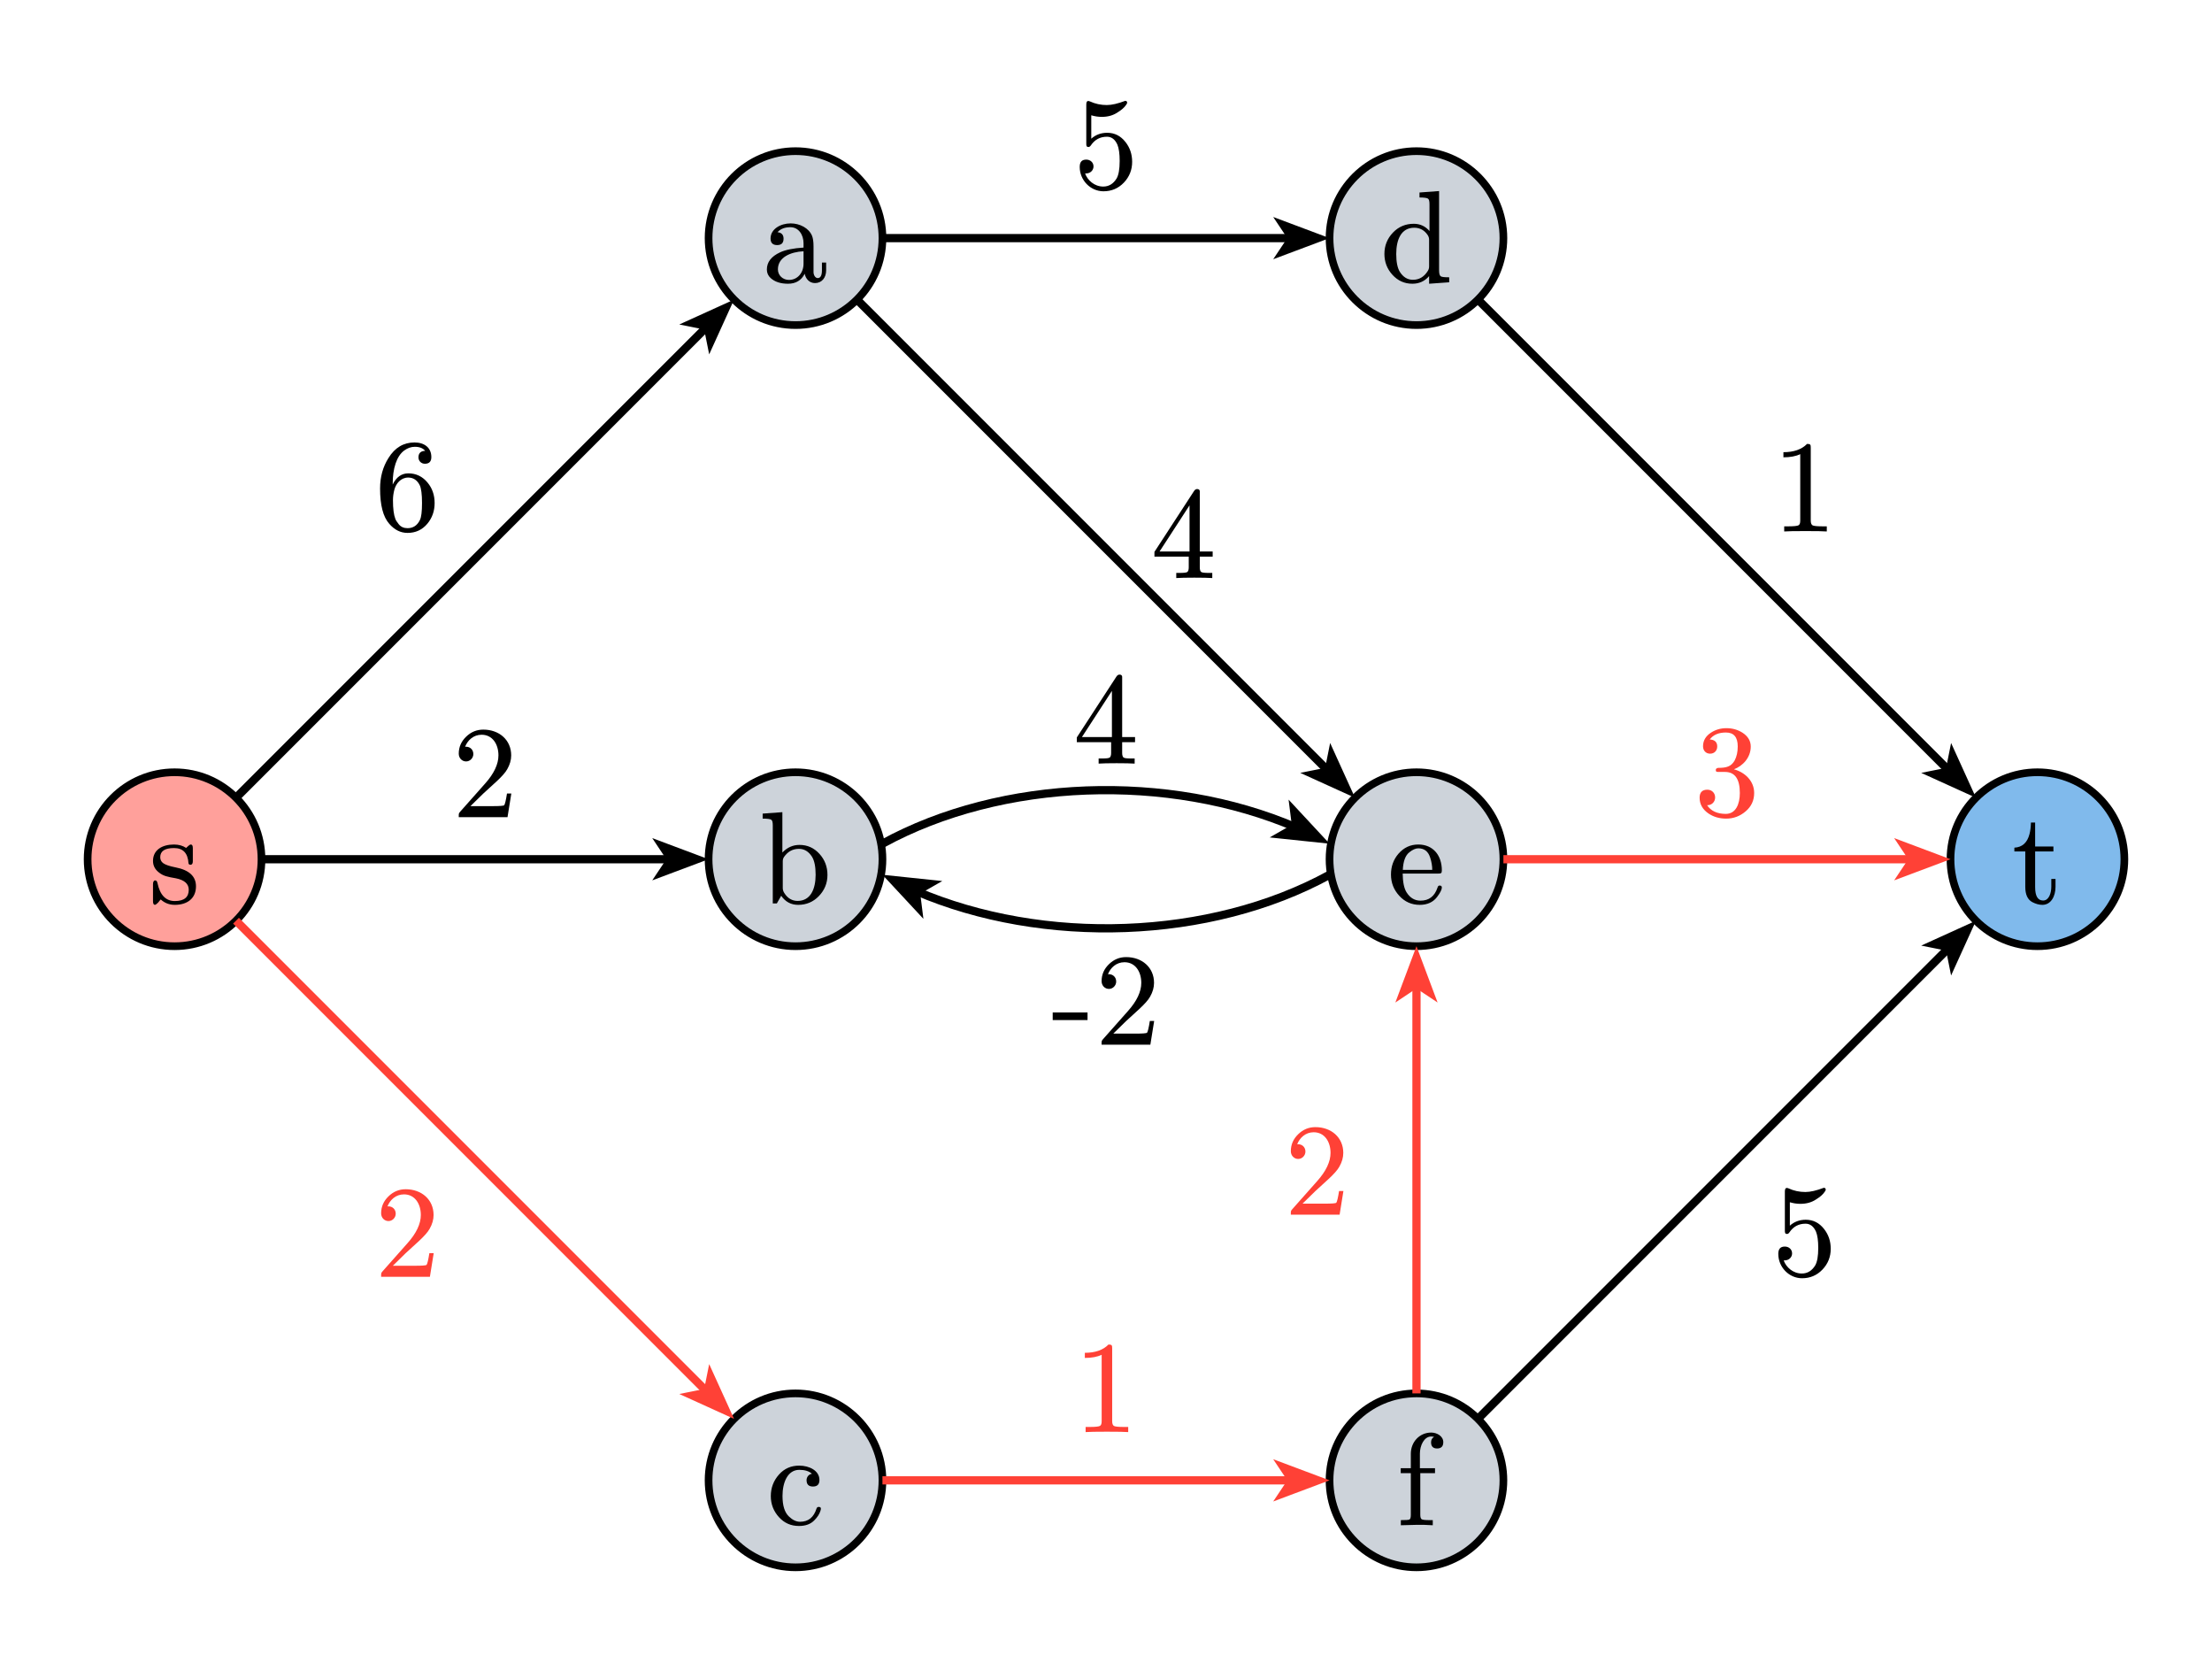
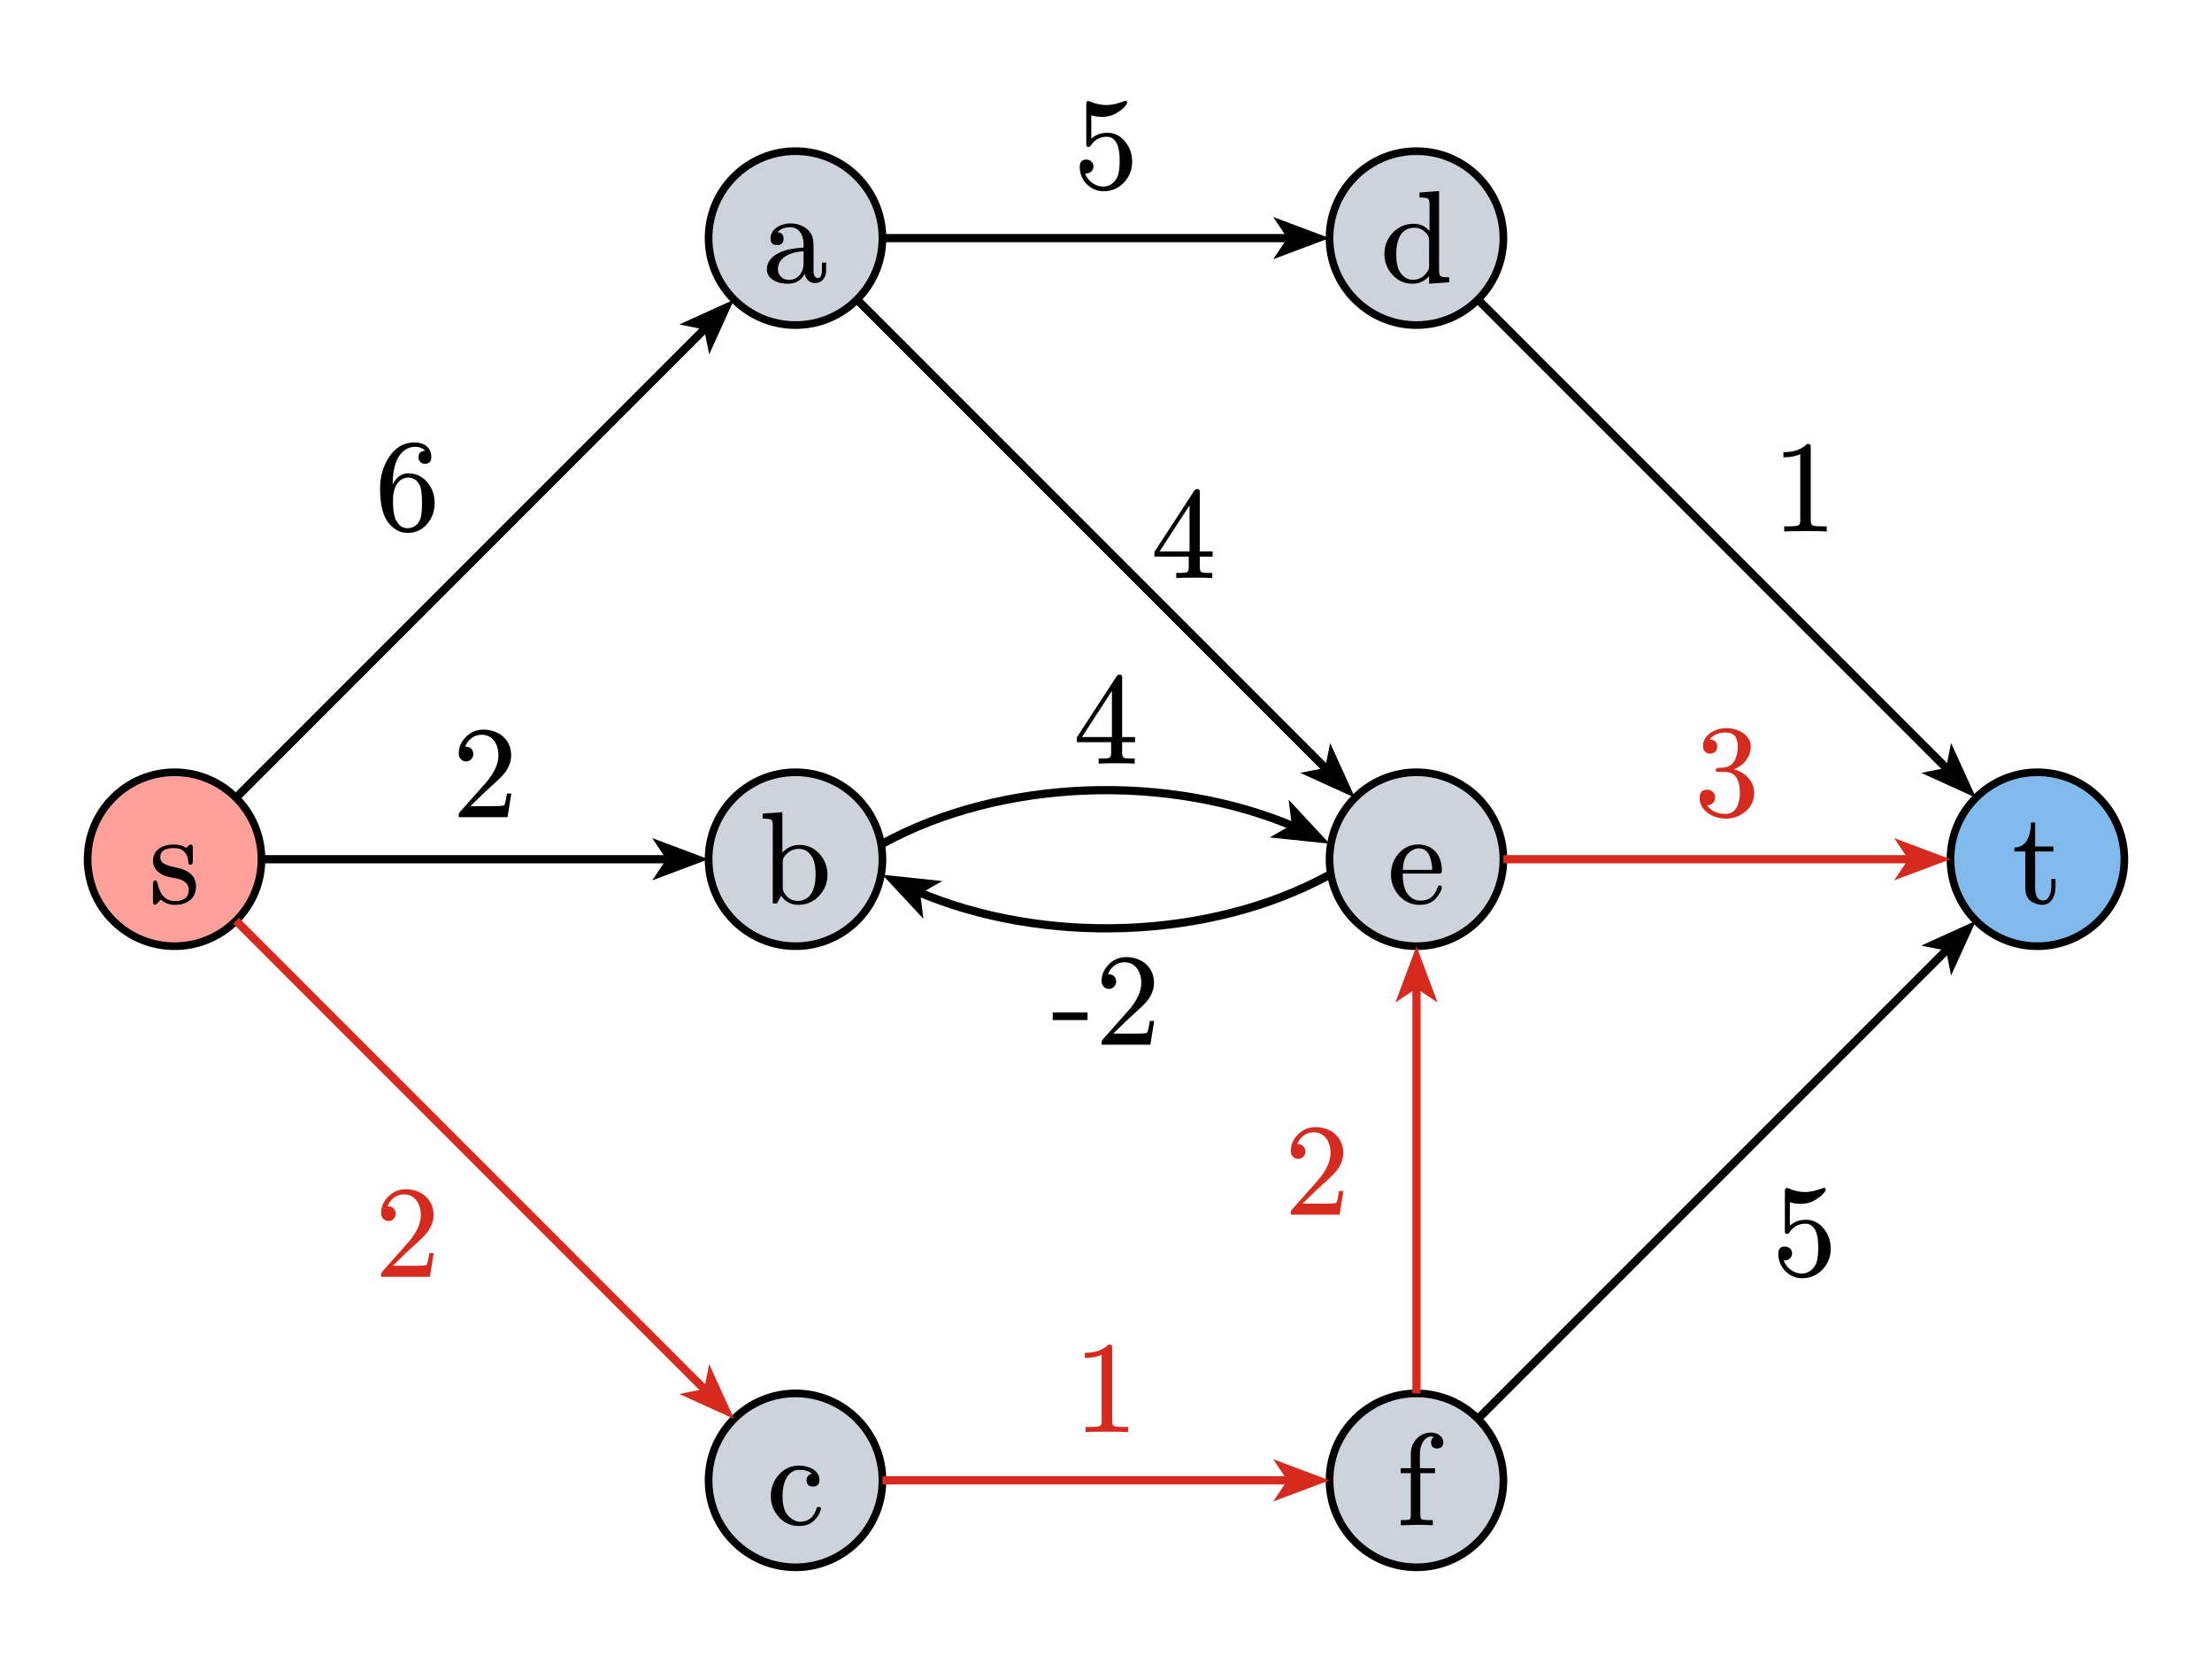
<svg xmlns="http://www.w3.org/2000/svg" xmlns:xlink="http://www.w3.org/1999/xlink" viewBox="0 0 201.953 151.057" width="201.953pt" height="151.057pt">
  <g transform="translate(8 8)">
    <path fill="#ffa09b" fill-rule="nonzero" stroke="#000000" stroke-width="0.7" stroke-linecap="butt" stroke-linejoin="miter" stroke-miterlimit="4" transform="translate(0 62.48984)" d="M 0 0m 7.937 0c -4.38 0 -7.937 3.557 -7.937 7.937c 0 4.38 3.557 7.937 7.937 7.937c 4.38 0 7.937 -3.557 7.937 -7.937c 0 -4.38 -3.557 -7.937 -7.937 -7.937Z " />
    <path fill="none" transform="translate(5.573008 66.26285)" d="M 0 0m 0 0h 4.728v 8.328h -4.728v -8.328Z " />
    <g transform="translate(5.573008 66.26285)">
      <g transform="matrix(1 0 0 -1 0 8.196)">
        <use xlink:href="#gA3A470D7BAAAC01F8CE877AFDC90A9EB" x="0" y="0" fill="#000000" fill-rule="nonzero" />
      </g>
    </g>
    <path fill="#cdd3da" fill-rule="nonzero" stroke="#000000" stroke-width="0.7" stroke-linecap="butt" stroke-linejoin="miter" stroke-miterlimit="4" transform="translate(56.69291 5.796929)" d="M 0 0m 7.937 0c -4.38 0 -7.937 3.557 -7.937 7.937c 0 4.38 3.557 7.937 7.937 7.937c 4.38 0 7.937 -3.557 7.937 -7.937c 0 -4.38 -3.557 -7.937 -7.937 -7.937Z " />
    <path fill="none" transform="translate(61.62992 9.569937)" d="M 0 0m 0 0h 6v 8.328h -6v -8.328Z " />
    <g transform="translate(61.62992 9.569937)">
      <g transform="matrix(1 0 0 -1 0 8.196)">
        <use xlink:href="#gA0F57CCD7A36EDA4AAD1DE0666E1154B" x="0" y="0" fill="#000000" fill-rule="nonzero" />
      </g>
    </g>
    <path fill="#cdd3da" fill-rule="nonzero" stroke="#000000" stroke-width="0.7" stroke-linecap="butt" stroke-linejoin="miter" stroke-miterlimit="4" transform="translate(56.69291 62.48984)" d="M 0 0m 7.937 0c -4.38 0 -7.937 3.557 -7.937 7.937c 0 4.38 3.557 7.937 7.937 7.937c 4.38 0 7.937 -3.557 7.937 -7.937c 0 -4.38 -3.557 -7.937 -7.937 -7.937Z " />
    <path fill="none" transform="translate(61.29392 66.26285)" d="M 0 0m 0 0h 6.672v 8.328h -6.672v -8.328Z " />
    <g transform="translate(61.29392 66.26285)">
      <g transform="matrix(1 0 0 -1 0 8.196)">
        <use xlink:href="#g6BF42C9C98FC269E77A6B940F9E29801" x="0" y="0" fill="#000000" fill-rule="nonzero" />
      </g>
    </g>
    <path fill="#cdd3da" fill-rule="nonzero" stroke="#000000" stroke-width="0.7" stroke-linecap="butt" stroke-linejoin="miter" stroke-miterlimit="4" transform="translate(56.69291 119.1828)" d="M 0 0m 7.937 0c -4.38 0 -7.937 3.557 -7.937 7.937c 0 4.38 3.557 7.937 7.937 7.937c 4.38 0 7.937 -3.557 7.937 -7.937c 0 -4.38 -3.557 -7.937 -7.937 -7.937Z " />
    <path fill="none" transform="translate(61.96592 122.9558)" d="M 0 0m 0 0h 5.328v 8.328h -5.328v -8.328Z " />
    <g transform="translate(61.96592 122.9558)">
      <g transform="matrix(1 0 0 -1 0 8.196)">
        <use xlink:href="#g1E615AEA102F431348768BDDC81B6172" x="0" y="0" fill="#000000" fill-rule="nonzero" />
      </g>
    </g>
    <path fill="#cdd3da" fill-rule="nonzero" stroke="#000000" stroke-width="0.7" stroke-linecap="butt" stroke-linejoin="miter" stroke-miterlimit="4" transform="translate(113.3858 5.796929)" d="M 0 0m 7.937 0c -4.38 0 -7.937 3.557 -7.937 7.937c 0 4.38 3.557 7.937 7.937 7.937c 4.38 0 7.937 -3.557 7.937 -7.937c 0 -4.38 -3.557 -7.937 -7.937 -7.937Z " />
    <path fill="none" transform="translate(117.9868 9.569937)" d="M 0 0m 0 0h 6.672v 8.328h -6.672v -8.328Z " />
    <g transform="translate(117.9868 9.569937)">
      <g transform="matrix(1 0 0 -1 0 8.196)">
        <use xlink:href="#gA257759DDD68754F5A1DA49C4AC89892" x="0" y="0" fill="#000000" fill-rule="nonzero" />
      </g>
    </g>
    <path fill="#cdd3da" fill-rule="nonzero" stroke="#000000" stroke-width="0.7" stroke-linecap="butt" stroke-linejoin="miter" stroke-miterlimit="4" transform="translate(113.3858 62.48984)" d="M 0 0m 7.937 0c -4.38 0 -7.937 3.557 -7.937 7.937c 0 4.38 3.557 7.937 7.937 7.937c 4.38 0 7.937 -3.557 7.937 -7.937c 0 -4.38 -3.557 -7.937 -7.937 -7.937Z " />
    <path fill="none" transform="translate(118.6588 66.26285)" d="M 0 0m 0 0h 5.328v 8.328h -5.328v -8.328Z " />
    <g transform="translate(118.6588 66.26285)">
      <g transform="matrix(1 0 0 -1 0 8.196)">
        <use xlink:href="#g224A49E37B88068BAC37BDAE614206B1" x="0" y="0" fill="#000000" fill-rule="nonzero" />
      </g>
    </g>
    <path fill="#cdd3da" fill-rule="nonzero" stroke="#000000" stroke-width="0.7" stroke-linecap="butt" stroke-linejoin="miter" stroke-miterlimit="4" transform="translate(113.3858 119.1828)" d="M 0 0m 7.937 0c -4.38 0 -7.937 3.557 -7.937 7.937c 0 4.38 3.557 7.937 7.937 7.937c 4.38 0 7.937 -3.557 7.937 -7.937c 0 -4.38 -3.557 -7.937 -7.937 -7.937Z " />
    <path fill="none" transform="translate(119.4868 123.0218)" d="M 0 0m 0 0h 3.672v 8.196h -3.672v -8.196Z " />
    <g transform="translate(119.4868 123.0218)">
      <g transform="matrix(1 0 0 -1 0 8.196)">
        <use xlink:href="#g509A06D276804A917E8F69E23569DEDC" x="0" y="0" fill="#000000" fill-rule="nonzero" />
      </g>
    </g>
    <path fill="#80baec" fill-rule="nonzero" stroke="#000000" stroke-width="0.7" stroke-linecap="butt" stroke-linejoin="miter" stroke-miterlimit="4" transform="translate(170.0787 62.48984)" d="M 0 0m 7.937 0c -4.38 0 -7.937 3.557 -7.937 7.937c 0 4.38 3.557 7.937 7.937 7.937c 4.38 0 7.937 -3.557 7.937 -7.937c 0 -4.38 -3.557 -7.937 -7.937 -7.937Z " />
    <path fill="none" transform="translate(175.6817 66.26285)" d="M 0 0m 0 0h 4.668v 8.328h -4.668v -8.328Z " />
    <g transform="translate(175.6817 66.26285)">
      <g transform="matrix(1 0 0 -1 0 8.196)">
        <use xlink:href="#g682DA28195C5459C72E6C78C50D2708C" x="0" y="0" fill="#000000" fill-rule="nonzero" />
      </g>
    </g>
    <path fill="none" stroke="#000000" stroke-width="0.75" stroke-linecap="butt" stroke-linejoin="miter" stroke-miterlimit="4" transform="translate(13.54783 21.75358)" d="M 0 0m 0 43.062l 43.062 -43.062" />
    <path fill="#000000" fill-rule="nonzero" stroke="#000000" stroke-width="0.75" stroke-linecap="butt" stroke-linejoin="miter" stroke-miterlimit="4" stroke-dashoffset="0" stroke-dasharray="" transform="translate(55.23226 20.09995)" d="M 0 0m 3.032 0l -3.032 1.378l 1.378 0.276l 0.276 1.378l 1.378 -3.032Z " />
    <path fill="none" transform="translate(25.19685 31.1811)" d="M 0 0m 0 0h 8v 10.46h -8v -10.46Z " />
    <g transform="translate(25.19685 31.1811)">
      <g transform="matrix(1 0 0 -1 1 9.196)">
        <use xlink:href="#g8449A4E1F73E68F5044EDFAF4833E6B8" x="0" y="0" fill="#000000" fill-rule="nonzero" />
      </g>
    </g>
    <path fill="none" stroke="#000000" stroke-width="0.75" stroke-linecap="butt" stroke-linejoin="miter" stroke-miterlimit="4" transform="translate(15.87402 70.42685)" d="M 0 0m 0 0l 37.412 0" />
    <path fill="#000000" fill-rule="nonzero" stroke="#000000" stroke-width="0.75" stroke-linecap="butt" stroke-linejoin="miter" stroke-miterlimit="4" stroke-dashoffset="0" stroke-dasharray="" transform="translate(52.5068 69.25756)" d="M 0 0m 3.118 1.169l -3.118 -1.169l 0.78 1.169l -0.78 1.169l 3.118 -1.169Z " />
    <path fill="none" transform="translate(32.28346 57.39184)" d="M 0 0m 0 0h 8v 10.196h -8v -10.196Z " />
    <g transform="translate(32.28346 57.39184)">
      <g transform="matrix(1 0 0 -1 1 9.196)">
        <use xlink:href="#g4EE4E91528CCF035870BC5A66E8717C8" x="0" y="0" fill="#000000" fill-rule="nonzero" />
      </g>
    </g>
-     <path fill="none" stroke="#ff4136" stroke-width="0.75" stroke-linecap="butt" stroke-linejoin="miter" stroke-miterlimit="4" transform="translate(13.54783 76.03767)" d="M 0 0m 0 0l 43.062 43.062" />
-     <path fill="#ff4136" fill-rule="nonzero" stroke="#ff4136" stroke-width="0.75" stroke-linecap="butt" stroke-linejoin="miter" stroke-miterlimit="4" stroke-dashoffset="0" stroke-dasharray="" transform="translate(55.23226 117.7221)" d="M 0 0m 3.032 3.032l -1.378 -3.032l -0.276 1.378l -1.378 0.276l 3.032 1.378Z " />
+     <path fill="none" stroke="#d62a1e" stroke-width="0.75" stroke-linecap="butt" stroke-linejoin="miter" stroke-miterlimit="4" transform="translate(13.54783 76.03767)" d="M 0 0m 0 0l 43.062 43.062" />
+     <path fill="#d62a1e" fill-rule="nonzero" stroke="#d62a1e" stroke-width="0.75" stroke-linecap="butt" stroke-linejoin="miter" stroke-miterlimit="4" stroke-dashoffset="0" stroke-dasharray="" transform="translate(55.23226 117.7221)" d="M 0 0m 3.032 3.032l -1.378 -3.032l -0.276 1.378l -1.378 0.276l 3.032 1.378Z " />
    <path fill="none" transform="translate(25.19685 99.3446)" d="M 0 0m 0 0h 8v 10.196h -8v -10.196Z " />
    <g transform="translate(25.19685 99.3446)">
      <g transform="matrix(1 0 0 -1 1 9.196)">
-         <use xlink:href="#g4EE4E91528CCF035870BC5A66E8717C8" x="0" y="0" fill="#ff4136" fill-rule="nonzero" />
+         <use xlink:href="#g4EE4E91528CCF035870BC5A66E8717C8" x="0" y="0" fill="#d62a1e" fill-rule="nonzero" />
      </g>
    </g>
    <path fill="none" stroke="#000000" stroke-width="0.75" stroke-linecap="butt" stroke-linejoin="miter" stroke-miterlimit="4" transform="translate(72.56693 13.73394)" d="M 0 0m 0 0l 37.412 0" />
    <path fill="#000000" fill-rule="nonzero" stroke="#000000" stroke-width="0.75" stroke-linecap="butt" stroke-linejoin="miter" stroke-miterlimit="4" stroke-dashoffset="0" stroke-dasharray="" transform="translate(109.1997 12.56465)" d="M 0 0m 3.118 1.169l -3.118 -1.169l 0.78 1.169l -0.78 1.169l 3.118 -1.169Z " />
    <path fill="none" transform="translate(88.97638)" d="M 0 0m 0 0h 8v 10.46h -8v -10.46Z " />
    <g transform="translate(88.97638 -6.3e-8)">
      <g transform="matrix(1 0 0 -1 1 9.196)">
        <use xlink:href="#gB8DD7870D6C2F8409BF77AC73695F68" x="0" y="0" fill="#000000" fill-rule="nonzero" />
      </g>
    </g>
    <path fill="none" stroke="#000000" stroke-width="0.75" stroke-linecap="butt" stroke-linejoin="miter" stroke-miterlimit="4" transform="translate(70.24074 19.34476)" d="M 0 0m 0 0l 43.062 43.062" />
    <path fill="#000000" fill-rule="nonzero" stroke="#000000" stroke-width="0.75" stroke-linecap="butt" stroke-linejoin="miter" stroke-miterlimit="4" stroke-dashoffset="0" stroke-dasharray="" transform="translate(111.9252 61.02919)" d="M 0 0m 3.032 3.032l -1.378 -3.032l -0.276 1.378l -1.378 0.276l 3.032 1.378Z " />
    <path fill="none" transform="translate(96.06299 35.56507)" d="M 0 0m 0 0h 8v 10.196h -8v -10.196Z " />
    <g transform="translate(96.06299 35.56507)">
      <g transform="matrix(1 0 0 -1 1 9.196)">
        <use xlink:href="#gDFCD3D054910974C6AD349F0C1E218B5" x="0" y="0" fill="#000000" fill-rule="nonzero" />
      </g>
    </g>
-     <path fill="none" stroke="#ff4136" stroke-width="0.75" stroke-linecap="butt" stroke-linejoin="miter" stroke-miterlimit="4" transform="translate(72.56693 127.1198)" d="M 0 0m 0 0l 37.412 0" />
-     <path fill="#ff4136" fill-rule="nonzero" stroke="#ff4136" stroke-width="0.75" stroke-linecap="butt" stroke-linejoin="miter" stroke-miterlimit="4" stroke-dashoffset="0" stroke-dasharray="" transform="translate(109.1997 125.9505)" d="M 0 0m 3.118 1.169l -3.118 -1.169l 0.78 1.169l -0.78 1.169l 3.118 -1.169Z " />
+     <path fill="none" stroke="#d62a1e" stroke-width="0.75" stroke-linecap="butt" stroke-linejoin="miter" stroke-miterlimit="4" transform="translate(72.56693 127.1198)" d="M 0 0m 0 0l 37.412 0" />
+     <path fill="#d62a1e" fill-rule="nonzero" stroke="#d62a1e" stroke-width="0.75" stroke-linecap="butt" stroke-linejoin="miter" stroke-miterlimit="4" stroke-dashoffset="0" stroke-dasharray="" transform="translate(109.1997 125.9505)" d="M 0 0m 3.118 1.169l -3.118 -1.169l 0.78 1.169l -0.78 1.169l 3.118 -1.169Z " />
    <path fill="none" transform="translate(88.97638 113.5178)" d="M 0 0m 0 0h 8v 10.196h -8v -10.196Z " />
    <g transform="translate(88.97638 113.5178)">
      <g transform="matrix(1 0 0 -1 1 9.196)">
-         <use xlink:href="#gF812CAB308AAF2F7F5B7344338DC1A06" x="0" y="0" fill="#ff4136" fill-rule="nonzero" />
+         <use xlink:href="#gF812CAB308AAF2F7F5B7344338DC1A06" x="0" y="0" fill="#d62a1e" fill-rule="nonzero" />
      </g>
    </g>
    <path fill="none" stroke="#000000" stroke-width="0.75" stroke-linecap="butt" stroke-linejoin="miter" stroke-miterlimit="4" transform="translate(126.9337 19.34476)" d="M 0 0m 0 0l 43.062 43.062" />
    <path fill="#000000" fill-rule="nonzero" stroke="#000000" stroke-width="0.75" stroke-linecap="butt" stroke-linejoin="miter" stroke-miterlimit="4" stroke-dashoffset="0" stroke-dasharray="" transform="translate(168.6181 61.02919)" d="M 0 0m 3.032 3.032l -1.378 -3.032l -0.276 1.378l -1.378 0.276l 3.032 1.378Z " />
    <path fill="none" transform="translate(152.7559 31.3131)" d="M 0 0m 0 0h 8v 10.196h -8v -10.196Z " />
    <g transform="translate(152.7559 31.3131)">
      <g transform="matrix(1 0 0 -1 1 9.196)">
        <use xlink:href="#gF812CAB308AAF2F7F5B7344338DC1A06" x="0" y="0" fill="#000000" fill-rule="nonzero" />
      </g>
    </g>
-     <path fill="none" stroke="#ff4136" stroke-width="0.75" stroke-linecap="butt" stroke-linejoin="miter" stroke-miterlimit="4" transform="translate(129.2598 70.42685)" d="M 0 0m 0 0l 37.412 0" />
-     <path fill="#ff4136" fill-rule="nonzero" stroke="#ff4136" stroke-width="0.75" stroke-linecap="butt" stroke-linejoin="miter" stroke-miterlimit="4" stroke-dashoffset="0" stroke-dasharray="" transform="translate(165.8926 69.25756)" d="M 0 0m 3.118 1.169l -3.118 -1.169l 0.78 1.169l -0.78 1.169l 3.118 -1.169Z " />
+     <path fill="none" stroke="#d62a1e" stroke-width="0.75" stroke-linecap="butt" stroke-linejoin="miter" stroke-miterlimit="4" transform="translate(129.2598 70.42685)" d="M 0 0m 0 0l 37.412 0" />
+     <path fill="#d62a1e" fill-rule="nonzero" stroke="#d62a1e" stroke-width="0.75" stroke-linecap="butt" stroke-linejoin="miter" stroke-miterlimit="4" stroke-dashoffset="0" stroke-dasharray="" transform="translate(165.8926 69.25756)" d="M 0 0m 3.118 1.169l -3.118 -1.169l 0.78 1.169l -0.78 1.169l 3.118 -1.169Z " />
    <path fill="none" transform="translate(145.6693 57.25984)" d="M 0 0m 0 0h 8v 10.46h -8v -10.46Z " />
    <g transform="translate(145.6693 57.25984)">
      <g transform="matrix(1 0 0 -1 1 9.196)">
-         <use xlink:href="#g8F058F88979981F62BE9A6FA6F45A9C5" x="0" y="0" fill="#ff4136" fill-rule="nonzero" />
-       </g>
-     </g>
-     <path fill="none" stroke="#ff4136" stroke-width="0.75" stroke-linecap="butt" stroke-linejoin="miter" stroke-miterlimit="4" transform="translate(121.3228 81.77044)" d="M 0 0m 0 37.412l 0 -37.412" />
-     <path fill="#ff4136" fill-rule="nonzero" stroke="#ff4136" stroke-width="0.75" stroke-linecap="butt" stroke-linejoin="miter" stroke-miterlimit="4" stroke-dashoffset="0" stroke-dasharray="" transform="translate(120.1535 79.43186)" d="M 0 0m 1.169 0l -1.169 3.118l 1.169 -0.78l 1.169 0.78l -1.169 -3.118Z " />
+         <use xlink:href="#g8F058F88979981F62BE9A6FA6F45A9C5" x="0" y="0" fill="#d62a1e" fill-rule="nonzero" />
+       </g>
+     </g>
+     <path fill="none" stroke="#d62a1e" stroke-width="0.75" stroke-linecap="butt" stroke-linejoin="miter" stroke-miterlimit="4" transform="translate(121.3228 81.77044)" d="M 0 0m 0 37.412l 0 -37.412" />
+     <path fill="#d62a1e" fill-rule="nonzero" stroke="#d62a1e" stroke-width="0.75" stroke-linecap="butt" stroke-linejoin="miter" stroke-miterlimit="4" stroke-dashoffset="0" stroke-dasharray="" transform="translate(120.1535 79.43186)" d="M 0 0m 1.169 0l -1.169 3.118l 1.169 -0.78l 1.169 0.78l -1.169 -3.118Z " />
    <path fill="none" transform="translate(108.252 93.67531)" d="M 0 0m 0 0h 8v 10.196h -8v -10.196Z " />
    <g transform="translate(108.252 93.67531)">
      <g transform="matrix(1 0 0 -1 1 9.196)">
-         <use xlink:href="#g4EE4E91528CCF035870BC5A66E8717C8" x="0" y="0" fill="#ff4136" fill-rule="nonzero" />
+         <use xlink:href="#g4EE4E91528CCF035870BC5A66E8717C8" x="0" y="0" fill="#d62a1e" fill-rule="nonzero" />
      </g>
    </g>
    <path fill="none" stroke="#000000" stroke-width="0.75" stroke-linecap="butt" stroke-linejoin="miter" stroke-miterlimit="4" transform="translate(126.9337 78.44649)" d="M 0 0m 0 43.062l 43.062 -43.062" />
    <path fill="#000000" fill-rule="nonzero" stroke="#000000" stroke-width="0.75" stroke-linecap="butt" stroke-linejoin="miter" stroke-miterlimit="4" stroke-dashoffset="0" stroke-dasharray="" transform="translate(168.6181 76.79286)" d="M 0 0m 3.032 0l -3.032 1.378l 1.378 0.276l 0.276 1.378l 1.378 -3.032Z " />
    <path fill="none" transform="translate(152.7559 99.2126)" d="M 0 0m 0 0h 8v 10.46h -8v -10.46Z " />
    <g transform="translate(152.7559 99.2126)">
      <g transform="matrix(1 0 0 -1 1 9.196)">
        <use xlink:href="#gB8DD7870D6C2F8409BF77AC73695F68" x="0" y="0" fill="#000000" fill-rule="nonzero" />
      </g>
    </g>
    <path fill="none" stroke="#000000" stroke-width="0.75" stroke-linecap="butt" stroke-linejoin="miter" stroke-miterlimit="4" transform="translate(72.56693 64.11976)" d="M 0 0m 0 4.89c 10.918 -5.979 26.128 -6.475 37.758 -1.487" />
    <path fill="#000000" fill-rule="nonzero" stroke="#000000" stroke-width="0.75" stroke-linecap="butt" stroke-linejoin="miter" stroke-miterlimit="4" stroke-dashoffset="0" stroke-dasharray="" transform="translate(109.1183 66.09313)" d="M 0 0m 3.312 2.439l -2.267 -2.439l 0.175 1.394l -1.22 0.698l 3.312 0.347Z " />
    <path fill="none" transform="translate(88.97638 52.50208)" d="M 0 0m 0 0h 8v 10.196h -8v -10.196Z " />
    <g transform="translate(88.97638 52.50208)">
      <g transform="matrix(1 0 0 -1 1 9.196)">
        <use xlink:href="#gDFCD3D054910974C6AD349F0C1E218B5" x="0" y="0" fill="#000000" fill-rule="nonzero" />
      </g>
    </g>
    <path fill="none" stroke="#000000" stroke-width="0.75" stroke-linecap="butt" stroke-linejoin="miter" stroke-miterlimit="4" transform="translate(75.62759 71.84417)" d="M 0 0m 37.758 0c -10.918 5.979 -26.128 6.475 -37.758 1.487" />
    <path fill="#000000" fill-rule="nonzero" stroke="#000000" stroke-width="0.75" stroke-linecap="butt" stroke-linejoin="miter" stroke-miterlimit="4" stroke-dashoffset="0" stroke-dasharray="" transform="translate(73.5224 72.32134)" d="M 0 0m 0 0l 2.267 2.439l -0.175 -1.394l 1.22 -0.698l -3.312 -0.347Z " />
    <path fill="none" transform="translate(86.97838 78.15562)" d="M 0 0m 0 0h 11.996v 10.196h -11.996v -10.196Z " />
    <g transform="translate(86.97838 78.15562)">
      <g transform="matrix(1 0 0 -1 1 9.196)">
        <use xlink:href="#gE18606C8B7A13C54C1A1F441CE3CF3C" x="0" y="0" fill="#000000" fill-rule="nonzero" />
        <use xlink:href="#g4EE4E91528CCF035870BC5A66E8717C8" x="3.996" y="0" fill="#000000" fill-rule="nonzero" />
      </g>
    </g>
  </g>
  <defs>
    <symbol id="gA3A470D7BAAAC01F8CE877AFDC90A9EB" overflow="visible">
      <path d="M 0 0m 4.32 1.56c 0 0.912 -0.624 1.488 -1.86 1.728c -0.564 0.108 -0.924 0.24 -1.116 0.372c -0.192 0.132 -0.288 0.324 -0.288 0.552c 0 0.564 0.42 0.84 1.26 0.84c 0.816 0 1.26 -0.456 1.32 -1.38c 0.012 -0.096 0.072 -0.144 0.192 -0.144c 0.132 0 0.204 0.108 0.204 0.324v 1.188c 0 0.228 -0.06 0.336 -0.18 0.336c -0.132 0 -0.312 -0.216 -0.432 -0.312c -0.3 0.204 -0.672 0.312 -1.104 0.312c -1.068 0 -1.92 -0.48 -1.92 -1.5c 0 -0.408 0.168 -0.756 0.516 -1.032c 0.42 -0.348 0.816 -0.42 1.572 -0.552c 0.78 -0.156 1.176 -0.504 1.176 -1.044c 0 -0.684 -0.42 -1.032 -1.272 -1.032c -0.828 0 -1.356 0.552 -1.584 1.644c -0.036 0.156 -0.096 0.24 -0.204 0.24c -0.132 0 -0.204 -0.12 -0.204 -0.348v -1.548c 0 -0.228 0.06 -0.336 0.18 -0.336c 0.036 0 0.096 0.036 0.192 0.12c 0.216 0.192 0.12 0.156 0.336 0.372c 0.348 -0.324 0.78 -0.492 1.284 -0.492c 1.14 0 1.932 0.588 1.932 1.692Z " />
    </symbol>
    <symbol id="gA0F57CCD7A36EDA4AAD1DE0666E1154B" overflow="visible">
      <path d="M 0 0m 5.796 1.092v 0.708h -0.384v -0.708c 0 -0.468 -0.132 -0.708 -0.384 -0.708c -0.24 0 -0.384 0.3 -0.384 0.54v 2.364c 0 0.42 -0.048 0.732 -0.132 0.948c -0.288 0.708 -1.116 1.14 -1.956 1.14c -0.924 0 -1.836 -0.516 -1.836 -1.38c 0 -0.396 0.204 -0.6 0.6 -0.6c 0.396 0 0.588 0.192 0.588 0.588c 0 0.348 -0.18 0.552 -0.552 0.588c 0.264 0.3 0.66 0.456 1.176 0.456c 0.744 0 1.2 -0.684 1.2 -1.464v -0.396c -0.936 -0.06 -1.644 -0.204 -2.136 -0.432c -0.804 -0.372 -1.212 -0.888 -1.212 -1.572c 0 -0.312 0.12 -0.576 0.348 -0.78c 0.384 -0.348 0.912 -0.516 1.584 -0.516c 0.708 0 1.212 0.3 1.524 0.912c 0.084 -0.456 0.42 -0.852 0.936 -0.852c 0.636 0 1.02 0.504 1.02 1.164Z m -3.396 -0.876c -0.552 0 -1.008 0.408 -1.008 0.96c 0 1.116 1.164 1.596 2.34 1.656v -1.14c 0 -0.804 -0.528 -1.476 -1.332 -1.476Z " />
    </symbol>
    <symbol id="g6BF42C9C98FC269E77A6B940F9E29801" overflow="visible">
      <path d="M 0 0m 3.576 -0.132c 0.744 0 1.38 0.264 1.896 0.804c 0.516 0.54 0.78 1.176 0.78 1.932c 0 0.732 -0.24 1.38 -0.732 1.92c -0.492 0.54 -1.092 0.816 -1.824 0.816c -0.588 0 -1.116 -0.228 -1.56 -0.696v 3.684l -1.8 -0.132v -0.456c 0.432 0 0.696 -0.036 0.792 -0.108c 0.096 -0.072 0.132 -0.24 0.132 -0.516v -7.116h 0.372l 0.396 0.696c 0.384 -0.552 0.9 -0.828 1.548 -0.828Z m -0.048 0.36c -0.492 0 -0.9 0.228 -1.2 0.696c -0.108 0.156 -0.156 0.324 -0.156 0.48v 2.436c 0 0.156 0.036 0.288 0.12 0.408c 0.348 0.492 0.792 0.732 1.356 0.732c 0.492 0 0.888 -0.24 1.2 -0.732c 0.216 -0.36 0.324 -0.9 0.324 -1.632c 0 -1.296 -0.456 -2.388 -1.644 -2.388Z " />
    </symbol>
    <symbol id="g1E615AEA102F431348768BDDC81B6172" overflow="visible">
      <path d="M 0 0m 3.012 4.992c 0.504 0 0.888 -0.12 1.152 -0.36c -0.288 -0.036 -0.492 -0.3 -0.492 -0.576c 0 -0.396 0.192 -0.588 0.588 -0.588c 0.396 0 0.588 0.204 0.588 0.6c 0 0.852 -0.924 1.308 -1.848 1.308c -0.744 0 -1.356 -0.264 -1.848 -0.816c -0.492 -0.552 -0.744 -1.212 -0.744 -1.968c 0 -0.732 0.252 -1.38 0.744 -1.92c 0.492 -0.54 1.092 -0.804 1.824 -0.804c 0.6 0 1.068 0.168 1.404 0.516c 0.276 0.276 0.456 0.552 0.552 0.84c 0.036 0.108 0.048 0.18 0.048 0.228c 0 0.108 -0.072 0.156 -0.204 0.156c -0.096 0 -0.156 -0.048 -0.192 -0.144c -0.252 -0.804 -0.744 -1.212 -1.5 -1.212c -0.348 0 -0.684 0.156 -1.02 0.48c -0.396 0.372 -0.588 0.996 -0.588 1.884c 0 1.2 0.456 2.376 1.536 2.376Z " />
    </symbol>
    <symbol id="gA257759DDD68754F5A1DA49C4AC89892" overflow="visible">
      <path d="M 0 0m 4.488 -0.132l 1.836 0.132v 0.456c -0.432 0 -0.684 0.024 -0.78 0.096c -0.096 0.072 -0.144 0.252 -0.144 0.528v 7.248l -1.788 -0.132v -0.456c 0.42 0 0.684 -0.036 0.78 -0.108c 0.096 -0.072 0.132 -0.24 0.132 -0.516v -2.436c -0.384 0.444 -0.864 0.66 -1.44 0.66c -0.744 0 -1.38 -0.264 -1.896 -0.804c -0.516 -0.54 -0.78 -1.188 -0.78 -1.944c 0 -0.732 0.24 -1.368 0.732 -1.908c 0.492 -0.54 1.092 -0.816 1.824 -0.816c 0.612 0 1.128 0.228 1.524 0.696Z m -1.356 5.112c 0.516 0 0.936 -0.228 1.236 -0.684c 0.084 -0.132 0.12 -0.264 0.12 -0.42v -2.424c 0 -0.156 -0.036 -0.288 -0.12 -0.42c -0.336 -0.54 -0.792 -0.804 -1.356 -0.804c -0.492 0 -0.888 0.24 -1.2 0.732c -0.216 0.36 -0.324 0.9 -0.324 1.62c 0 1.308 0.444 2.4 1.644 2.4Z " />
    </symbol>
    <symbol id="g224A49E37B88068BAC37BDAE614206B1" overflow="visible">
      <path d="M 0 0m 4.98 3.012c 0 1.38 -0.804 2.364 -2.148 2.364c -0.72 0 -1.32 -0.276 -1.812 -0.84c -0.456 -0.528 -0.684 -1.164 -0.684 -1.896c 0 -0.756 0.252 -1.392 0.756 -1.944c 0.504 -0.552 1.128 -0.828 1.872 -0.828c 0.684 0 1.212 0.24 1.572 0.708c 0.3 0.396 0.444 0.684 0.444 0.876c 0 0.12 -0.072 0.18 -0.204 0.18c -0.096 0 -0.156 -0.06 -0.192 -0.192c -0.264 -0.792 -0.78 -1.188 -1.548 -1.188c -0.54 0 -0.96 0.252 -1.284 0.768c -0.228 0.372 -0.336 0.936 -0.348 1.704h 3.24c 0.264 0 0.336 0.024 0.336 0.288Z m -1.068 1.176c 0.132 -0.396 0.192 -0.78 0.192 -1.128h -2.688c 0.036 0.792 0.24 1.332 0.6 1.608c 0.3 0.24 0.564 0.36 0.816 0.36c 0.54 0 0.9 -0.276 1.08 -0.84Z " />
    </symbol>
    <symbol id="g509A06D276804A917E8F69E23569DEDC" overflow="visible">
      <path d="M 0 0m 3.18 8.46c -1.068 0 -1.86 -0.864 -1.86 -1.932v -1.32h -0.924v -0.456h 0.924v -3.804c 0 -0.228 -0.036 -0.372 -0.12 -0.42c -0.084 -0.048 -0.348 -0.06 -0.792 -0.06v -0.468l 1.38 0.036c 0.504 0.012 1.02 0 1.536 -0.036v 0.468h -0.288c -0.396 0 -0.648 0.024 -0.732 0.084c -0.084 0.06 -0.12 0.204 -0.12 0.42v 3.78h 1.344v 0.456h -1.38v 1.332c 0 0.72 0.372 1.56 1.032 1.56c 0.096 0 0.18 -0.012 0.264 -0.036c -0.18 -0.096 -0.276 -0.264 -0.276 -0.492c 0 -0.372 0.18 -0.564 0.552 -0.564c 0.372 0 0.564 0.192 0.564 0.576c 0 0.54 -0.564 0.876 -1.104 0.876Z " />
    </symbol>
    <symbol id="g682DA28195C5459C72E6C78C50D2708C" overflow="visible">
      <path d="M 0 0m 3.984 1.512v 0.72h -0.384v -0.696c 0 -0.6 -0.216 -1.272 -0.744 -1.272c -0.492 0 -0.732 0.408 -0.732 1.224v 3.252h 1.668v 0.456h -1.668v 2.184h -0.384c -0.012 -0.396 -0.048 -0.744 -0.132 -1.056c -0.204 -0.792 -0.672 -1.2 -1.38 -1.236v -0.348h 0.996v -3.228c 0 -0.708 0.216 -1.164 0.636 -1.392c 0.324 -0.168 0.624 -0.252 0.924 -0.252c 0.792 0 1.2 0.792 1.2 1.644Z " />
    </symbol>
    <symbol id="g8449A4E1F73E68F5044EDFAF4833E6B8" overflow="visible">
      <path d="M 0 0m 4.596 6.048c 0.396 0 0.588 0.204 0.588 0.612c 0 0.864 -0.648 1.332 -1.536 1.332c -0.996 0 -1.788 -0.468 -2.376 -1.416c -0.516 -0.816 -0.768 -1.74 -0.768 -2.784c 0 -1.524 0.276 -2.592 0.84 -3.228c 0.48 -0.552 1.032 -0.828 1.668 -0.828c 0.732 0 1.332 0.276 1.8 0.828c 0.444 0.528 0.672 1.164 0.672 1.896c 0 0.732 -0.216 1.356 -0.648 1.872c -0.456 0.552 -1.044 0.84 -1.752 0.84c -0.624 0 -1.104 -0.348 -1.428 -1.02v 0.072c 0 1.356 0.336 2.508 1.056 3.036c 0.312 0.228 0.636 0.336 0.96 0.336c 0.432 0 0.744 -0.12 0.948 -0.372c -0.408 0 -0.612 -0.228 -0.612 -0.588c 0 -0.336 0.252 -0.588 0.588 -0.588Z m -0.468 -1.968c 0.132 -0.276 0.204 -0.816 0.204 -1.608c 0 -0.78 -0.06 -1.296 -0.192 -1.56c -0.24 -0.492 -0.612 -0.744 -1.128 -0.744c -0.348 0 -0.612 0.12 -0.804 0.36c -0.156 0.192 -0.264 0.36 -0.312 0.492c -0.144 0.372 -0.216 0.936 -0.216 1.704c 0 0.336 0.048 0.66 0.132 0.972c 0.156 0.564 0.6 1.092 1.26 1.092c 0.468 0 0.828 -0.24 1.056 -0.708Z " />
    </symbol>
    <symbol id="g4EE4E91528CCF035870BC5A66E8717C8" overflow="visible">
      <path d="M 0 0m 2.844 7.992c -0.612 0 -1.128 -0.216 -1.572 -0.648c -0.444 -0.432 -0.672 -0.936 -0.672 -1.548c 0 -0.408 0.3 -0.708 0.672 -0.708c 0.36 0 0.66 0.312 0.66 0.672c 0 0.396 -0.288 0.672 -0.672 0.672c -0.036 0 -0.06 0 -0.084 -0.012c 0.228 0.588 0.756 1.104 1.512 1.104c 0.984 0 1.536 -0.852 1.536 -1.884c 0 -0.804 -0.408 -1.668 -1.224 -2.58l -2.256 -2.544c -0.156 -0.18 -0.144 -0.168 -0.144 -0.516h 4.452l 0.348 2.16h -0.396c -0.096 -0.612 -0.18 -0.96 -0.252 -1.068c -0.06 -0.06 -0.42 -0.084 -1.08 -0.084h -2.004l 1.164 1.14c 0.816 0.768 1.848 1.596 2.196 2.232c 0.24 0.42 0.36 0.84 0.36 1.26c 0 1.416 -1.104 2.352 -2.544 2.352Z " />
    </symbol>
    <symbol id="gB8DD7870D6C2F8409BF77AC73695F68" overflow="visible">
      <path d="M 0 0m 1.416 3.78c 0.06 0 0.132 0.048 0.192 0.132c 0.36 0.54 0.852 0.804 1.476 0.804c 0.42 0 0.744 -0.24 0.96 -0.732c 0.132 -0.324 0.204 -0.816 0.204 -1.476c 0 -0.756 -0.096 -1.284 -0.276 -1.596c -0.3 -0.492 -0.708 -0.744 -1.224 -0.744c -0.804 0 -1.44 0.576 -1.656 1.2c 0.036 -0.012 0.06 0 0.108 0c 0.36 0 0.66 0.276 0.66 0.636c 0 0.372 -0.3 0.624 -0.66 0.624c -0.42 0 -0.6 -0.228 -0.6 -0.672c 0 -1.2 0.972 -2.22 2.172 -2.22c 0.732 0 1.356 0.264 1.86 0.792c 0.504 0.528 0.756 1.164 0.756 1.896c 0 0.696 -0.204 1.296 -0.612 1.812c -0.444 0.564 -0.996 0.84 -1.668 0.84c -0.564 0 -1.056 -0.18 -1.452 -0.54v 2.136c 0.324 -0.096 0.636 -0.144 0.96 -0.144c 0.552 0 1.032 0.132 1.44 0.408c 0.372 0.228 0.624 0.456 0.768 0.672c 0.072 0.096 0.108 0.168 0.108 0.204c 0 0.12 -0.06 0.18 -0.18 0.18c -0.66 -0.252 -1.224 -0.384 -1.68 -0.384c -0.54 0 -1.056 0.108 -1.548 0.336c -0.06 0.024 -0.108 0.036 -0.156 0.036c -0.108 0 -0.168 -0.108 -0.168 -0.336v -3.504c 0 -0.252 0 -0.36 0.216 -0.36Z " />
    </symbol>
    <symbol id="gDFCD3D054910974C6AD349F0C1E218B5" overflow="visible">
      <path d="M 0 0m 4.236 8.124c -0.108 0 -0.204 -0.06 -0.276 -0.168l -3.624 -5.568v -0.432h 3.132v -0.984c 0 -0.216 -0.048 -0.36 -0.132 -0.42c -0.084 -0.06 -0.312 -0.084 -0.708 -0.084h -0.3v -0.468c 0.348 0.024 0.9 0.036 1.644 0.036c 0.744 0 1.296 -0.012 1.644 -0.036v 0.468h -0.3c -0.396 0 -0.624 0.024 -0.708 0.084c -0.084 0.06 -0.132 0.204 -0.132 0.42v 0.984h 1.176v 0.468h -1.176v 5.496c 0 0.12 -0.084 0.204 -0.24 0.204Z m -0.696 -1.488v -4.212h -2.736Z " />
    </symbol>
    <symbol id="gF812CAB308AAF2F7F5B7344338DC1A06" overflow="visible">
      <path d="M 0 0m 3.228 7.992c -0.492 -0.504 -1.212 -0.756 -2.16 -0.756v -0.468c 0.624 0 1.14 0.096 1.536 0.288v -6.072c 0 -0.216 -0.048 -0.36 -0.156 -0.42c -0.108 -0.06 -0.408 -0.096 -0.888 -0.096h -0.42v -0.468c 0.3 0.024 0.948 0.036 1.944 0.036c 0.996 0 1.644 -0.012 1.944 -0.036v 0.468h -0.42c -0.492 0 -0.792 0.036 -0.888 0.096c -0.096 0.06 -0.156 0.204 -0.156 0.42v 6.648c 0 0.288 -0.024 0.36 -0.336 0.36Z " />
    </symbol>
    <symbol id="g8F058F88979981F62BE9A6FA6F45A9C5" overflow="visible">
      <path d="M 0 0m 3.636 4.236c 0.792 0.3 1.536 1.056 1.536 2.076c 0 0.516 -0.252 0.936 -0.744 1.26c -0.432 0.276 -0.924 0.42 -1.476 0.42c -0.54 0 -1.008 -0.144 -1.428 -0.42c -0.468 -0.312 -0.708 -0.72 -0.708 -1.236c 0 -0.396 0.264 -0.672 0.648 -0.672c 0.384 0 0.648 0.276 0.648 0.66c 0 0.396 -0.228 0.612 -0.684 0.636c 0.312 0.42 0.804 0.636 1.476 0.636c 0.72 0 1.08 -0.42 1.08 -1.272c 0 -0.504 -0.096 -0.924 -0.276 -1.272c -0.324 -0.576 -0.768 -0.684 -1.512 -0.684c -0.144 -0.024 -0.216 -0.084 -0.216 -0.192c 0 -0.18 0.084 -0.18 0.324 -0.18h 0.516c 0.9 0 1.356 -0.636 1.356 -1.92c 0 -1.02 -0.372 -1.908 -1.284 -1.908c -0.78 0 -1.356 0.264 -1.704 0.792c 0.42 -0.012 0.732 0.3 0.732 0.708c 0 0.408 -0.3 0.708 -0.708 0.708c -0.468 0 -0.708 -0.24 -0.708 -0.732c 0 -0.588 0.264 -1.056 0.792 -1.428c 0.468 -0.324 1.02 -0.48 1.632 -0.48c 0.684 0 1.272 0.228 1.788 0.672c 0.516 0.444 0.768 0.996 0.768 1.668c 0 1.128 -0.888 1.908 -1.848 2.16Z " />
    </symbol>
    <symbol id="gE18606C8B7A13C54C1A1F441CE3CF3C" overflow="visible">
      <path d="M 0 0m 0.132 2.244h 3.18v 0.696h -3.18Z " />
    </symbol>
  </defs>
</svg>
